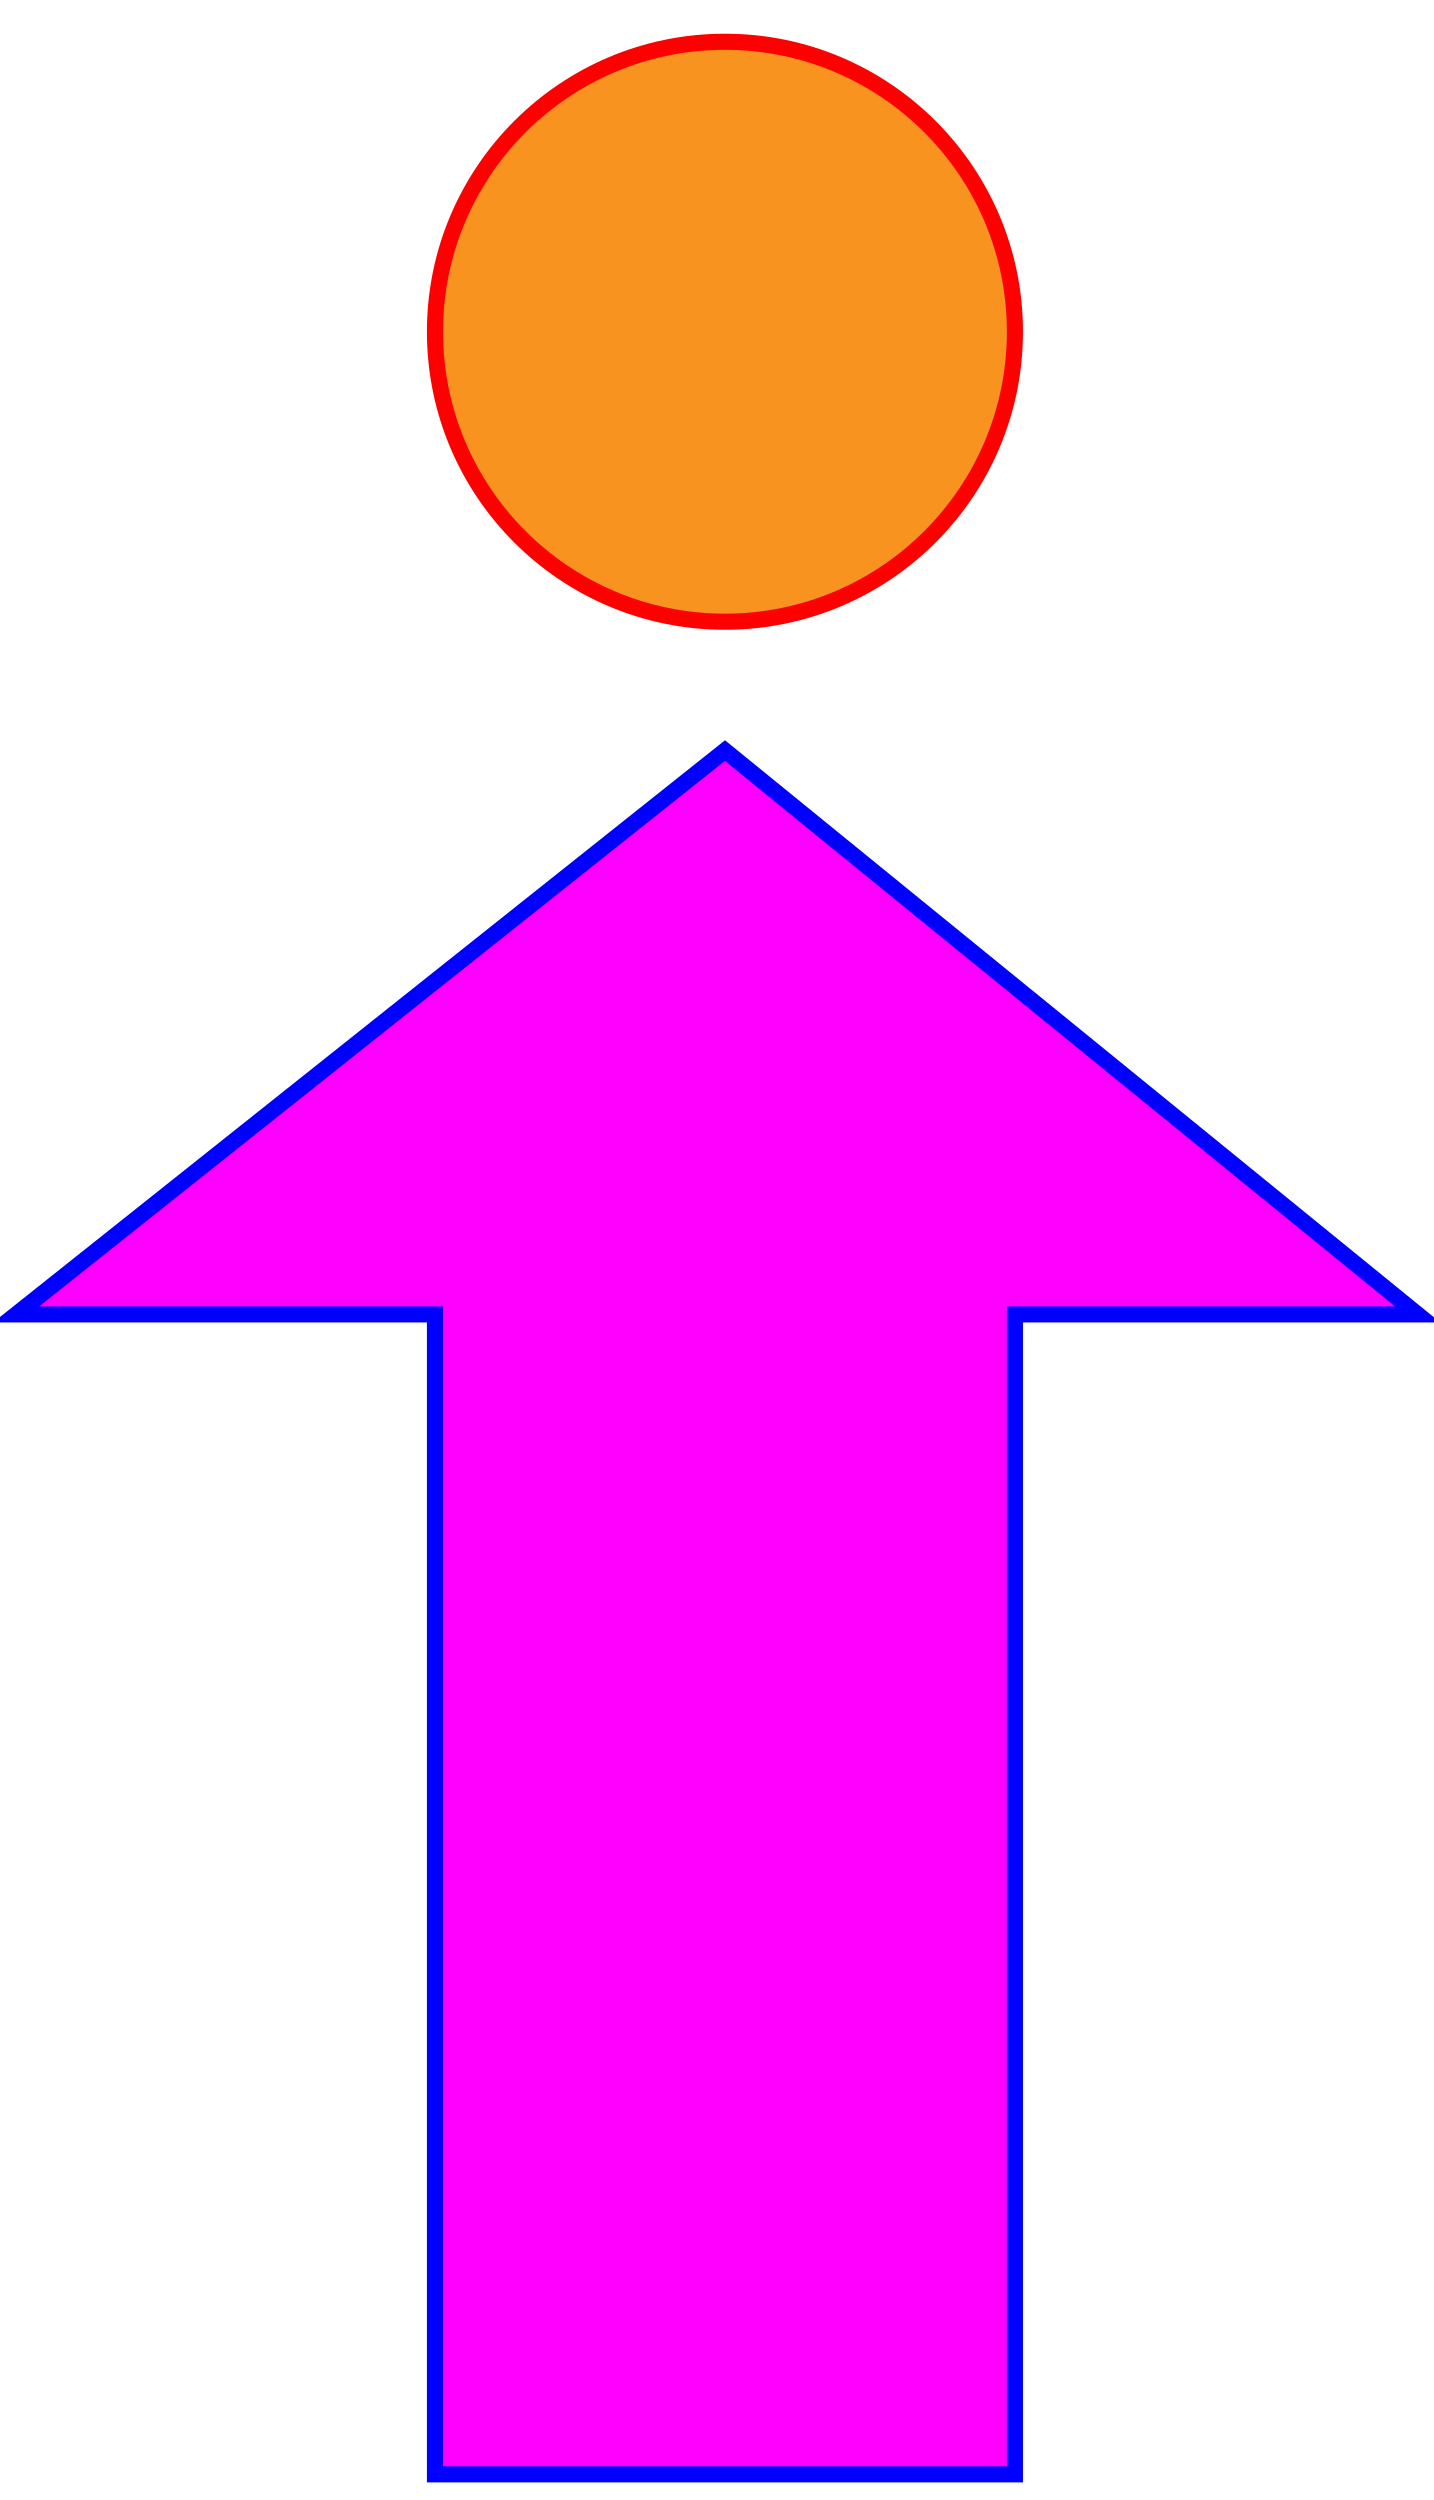
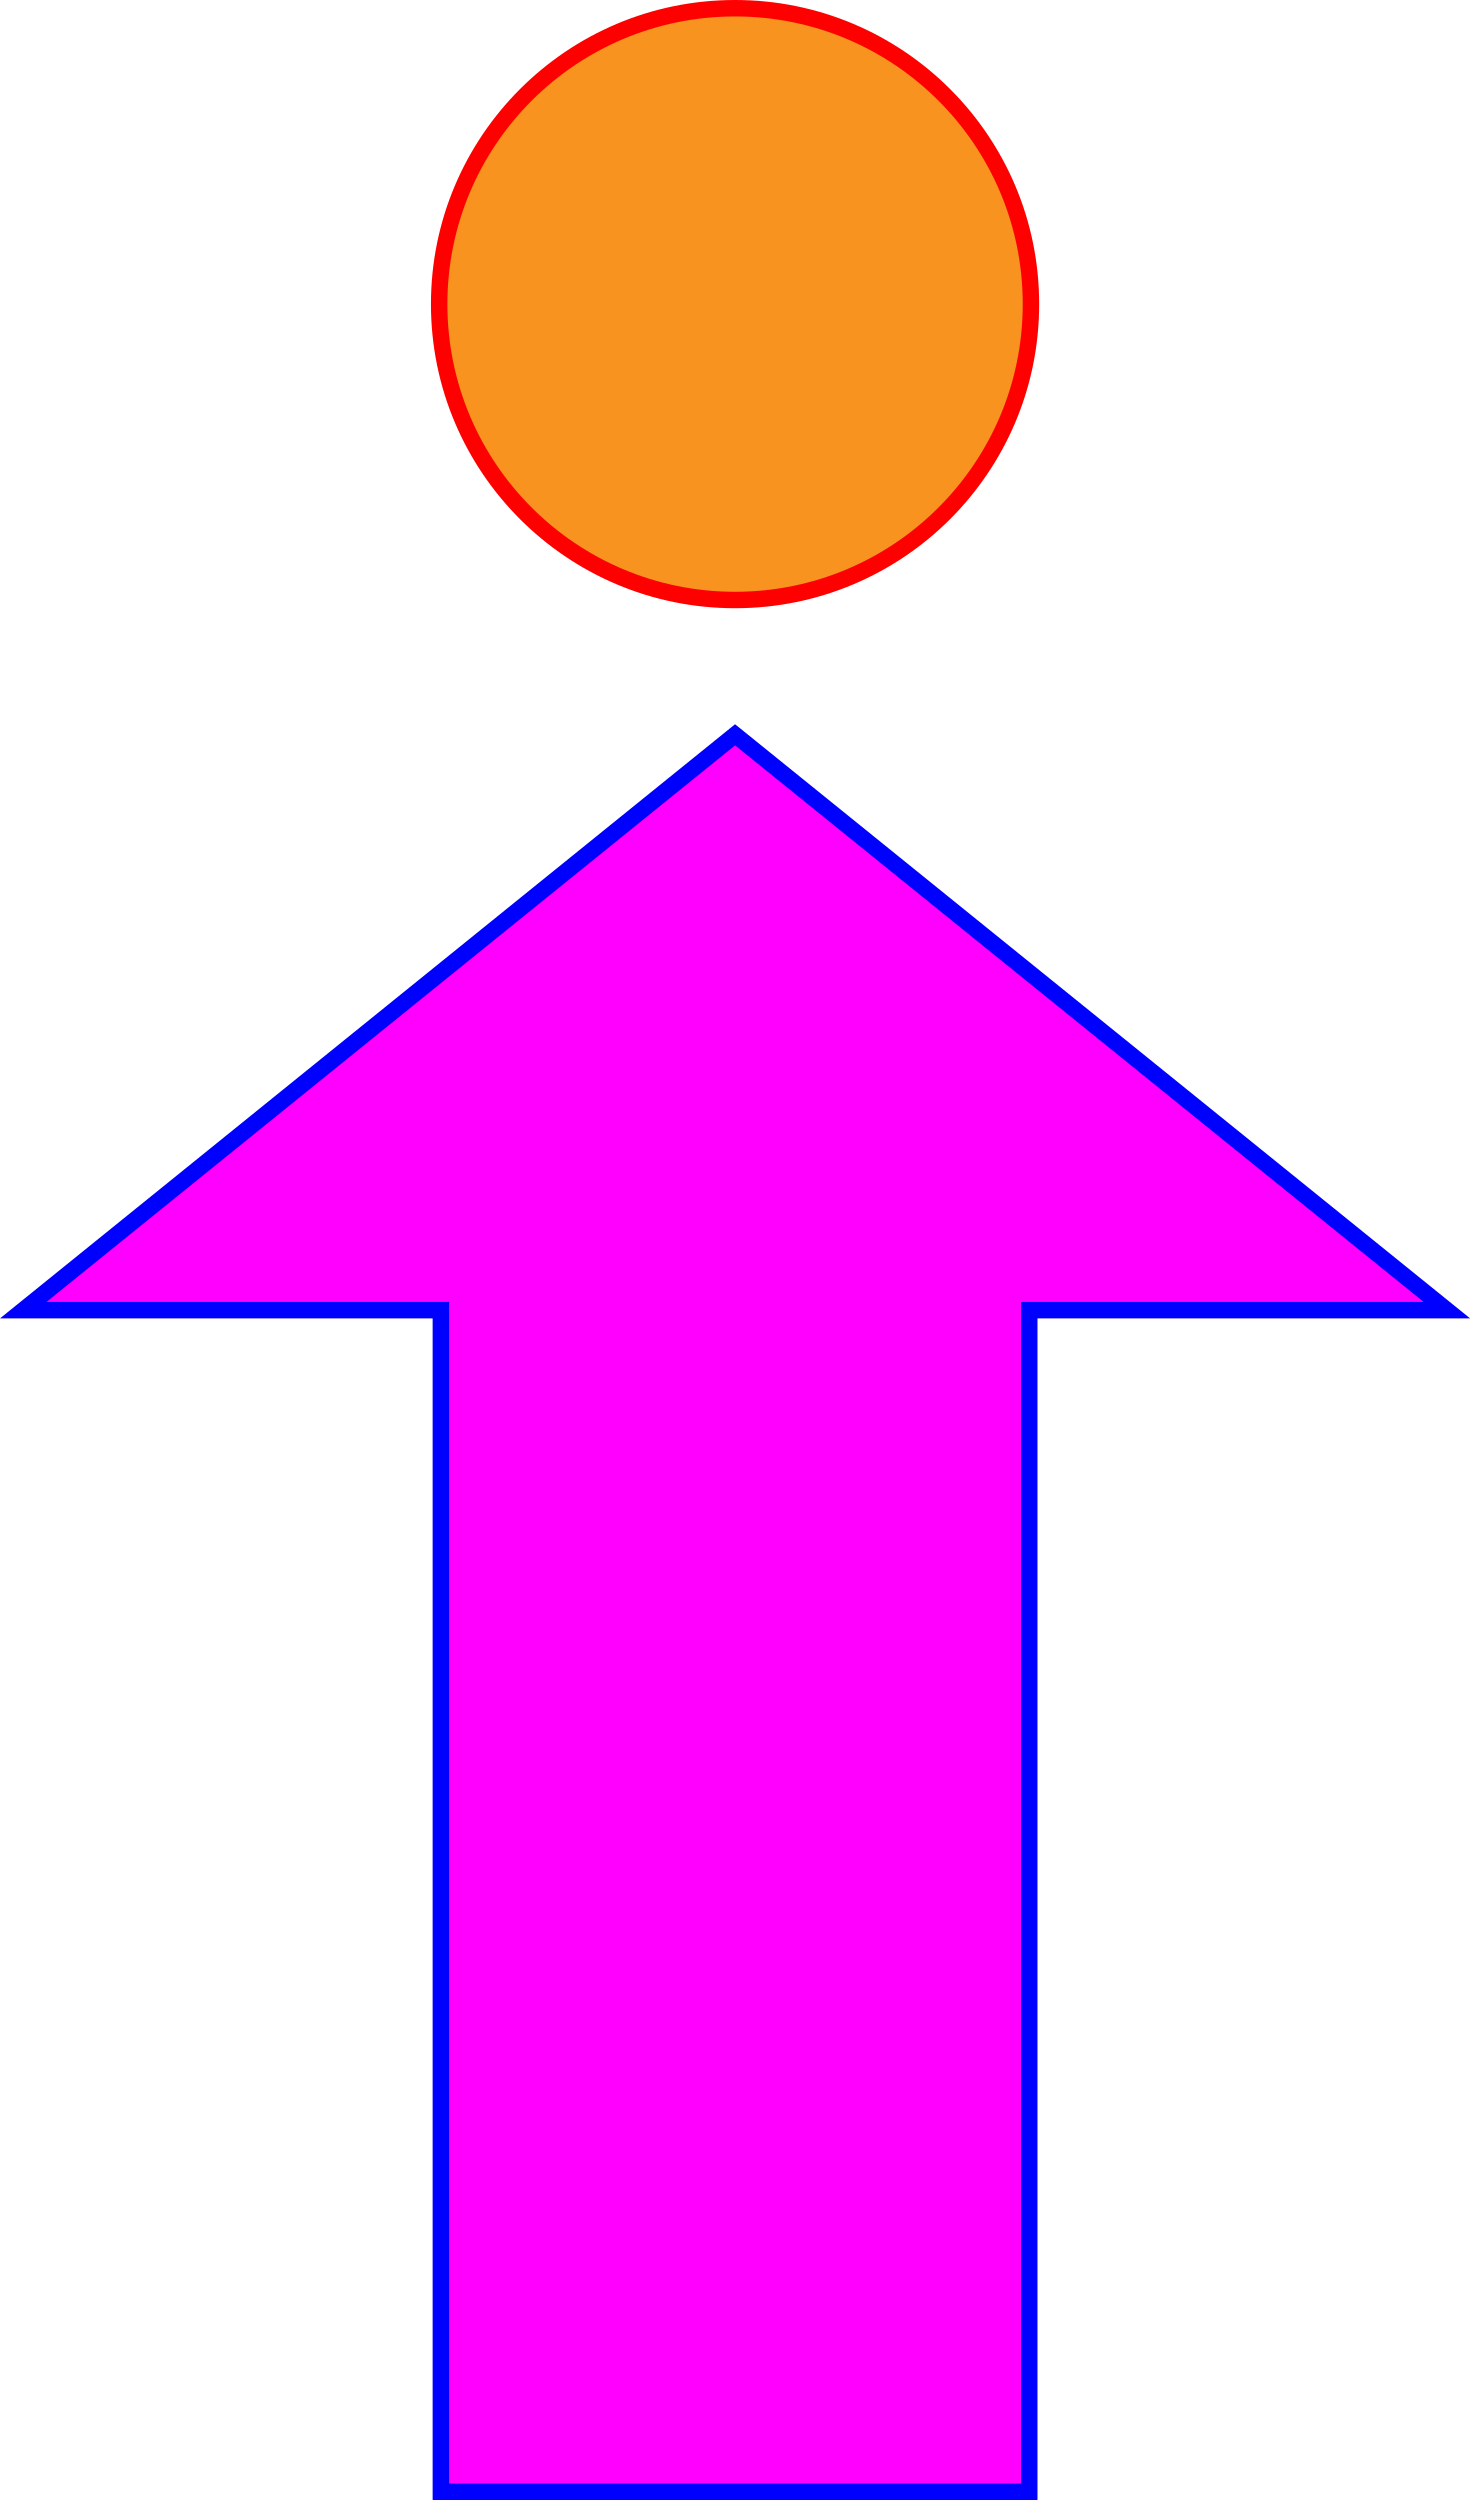
- <svg xmlns="http://www.w3.org/2000/svg" viewBox="0 0 89 152" height="151" width="86.6" x="0px" y="0px">
+ <svg xmlns="http://www.w3.org/2000/svg" viewBox="0 0 89.43 152.08" height="152.08" width="89.43">
  <g id="Layer_2" data-name="Layer 2">
    <g id="drawing">
-       <circle cx="45" cy="19" r="18" style="fill:#f7931e;stroke:red;stroke-miterlimit:10" />
-       <polygon points="88 80 45 45 1 80 27 80 27 152 63 152 63 80 88 80" style="fill:#f0f;stroke:blue;stroke-miterlimit:10" />
+       <circle cx="44.715" cy="18.5" r="18" style="fill:#f7931e;stroke:red;stroke-miterlimit:10" />
+       <polygon points="88.016 79.7 44.715 44.7 1.414 79.7 26.818 79.7 26.818 151.58 62.612 151.58 62.612 79.7 88.016 79.7" style="fill:#f0f;stroke:blue;stroke-miterlimit:10" />
    </g>
  </g>
</svg>
